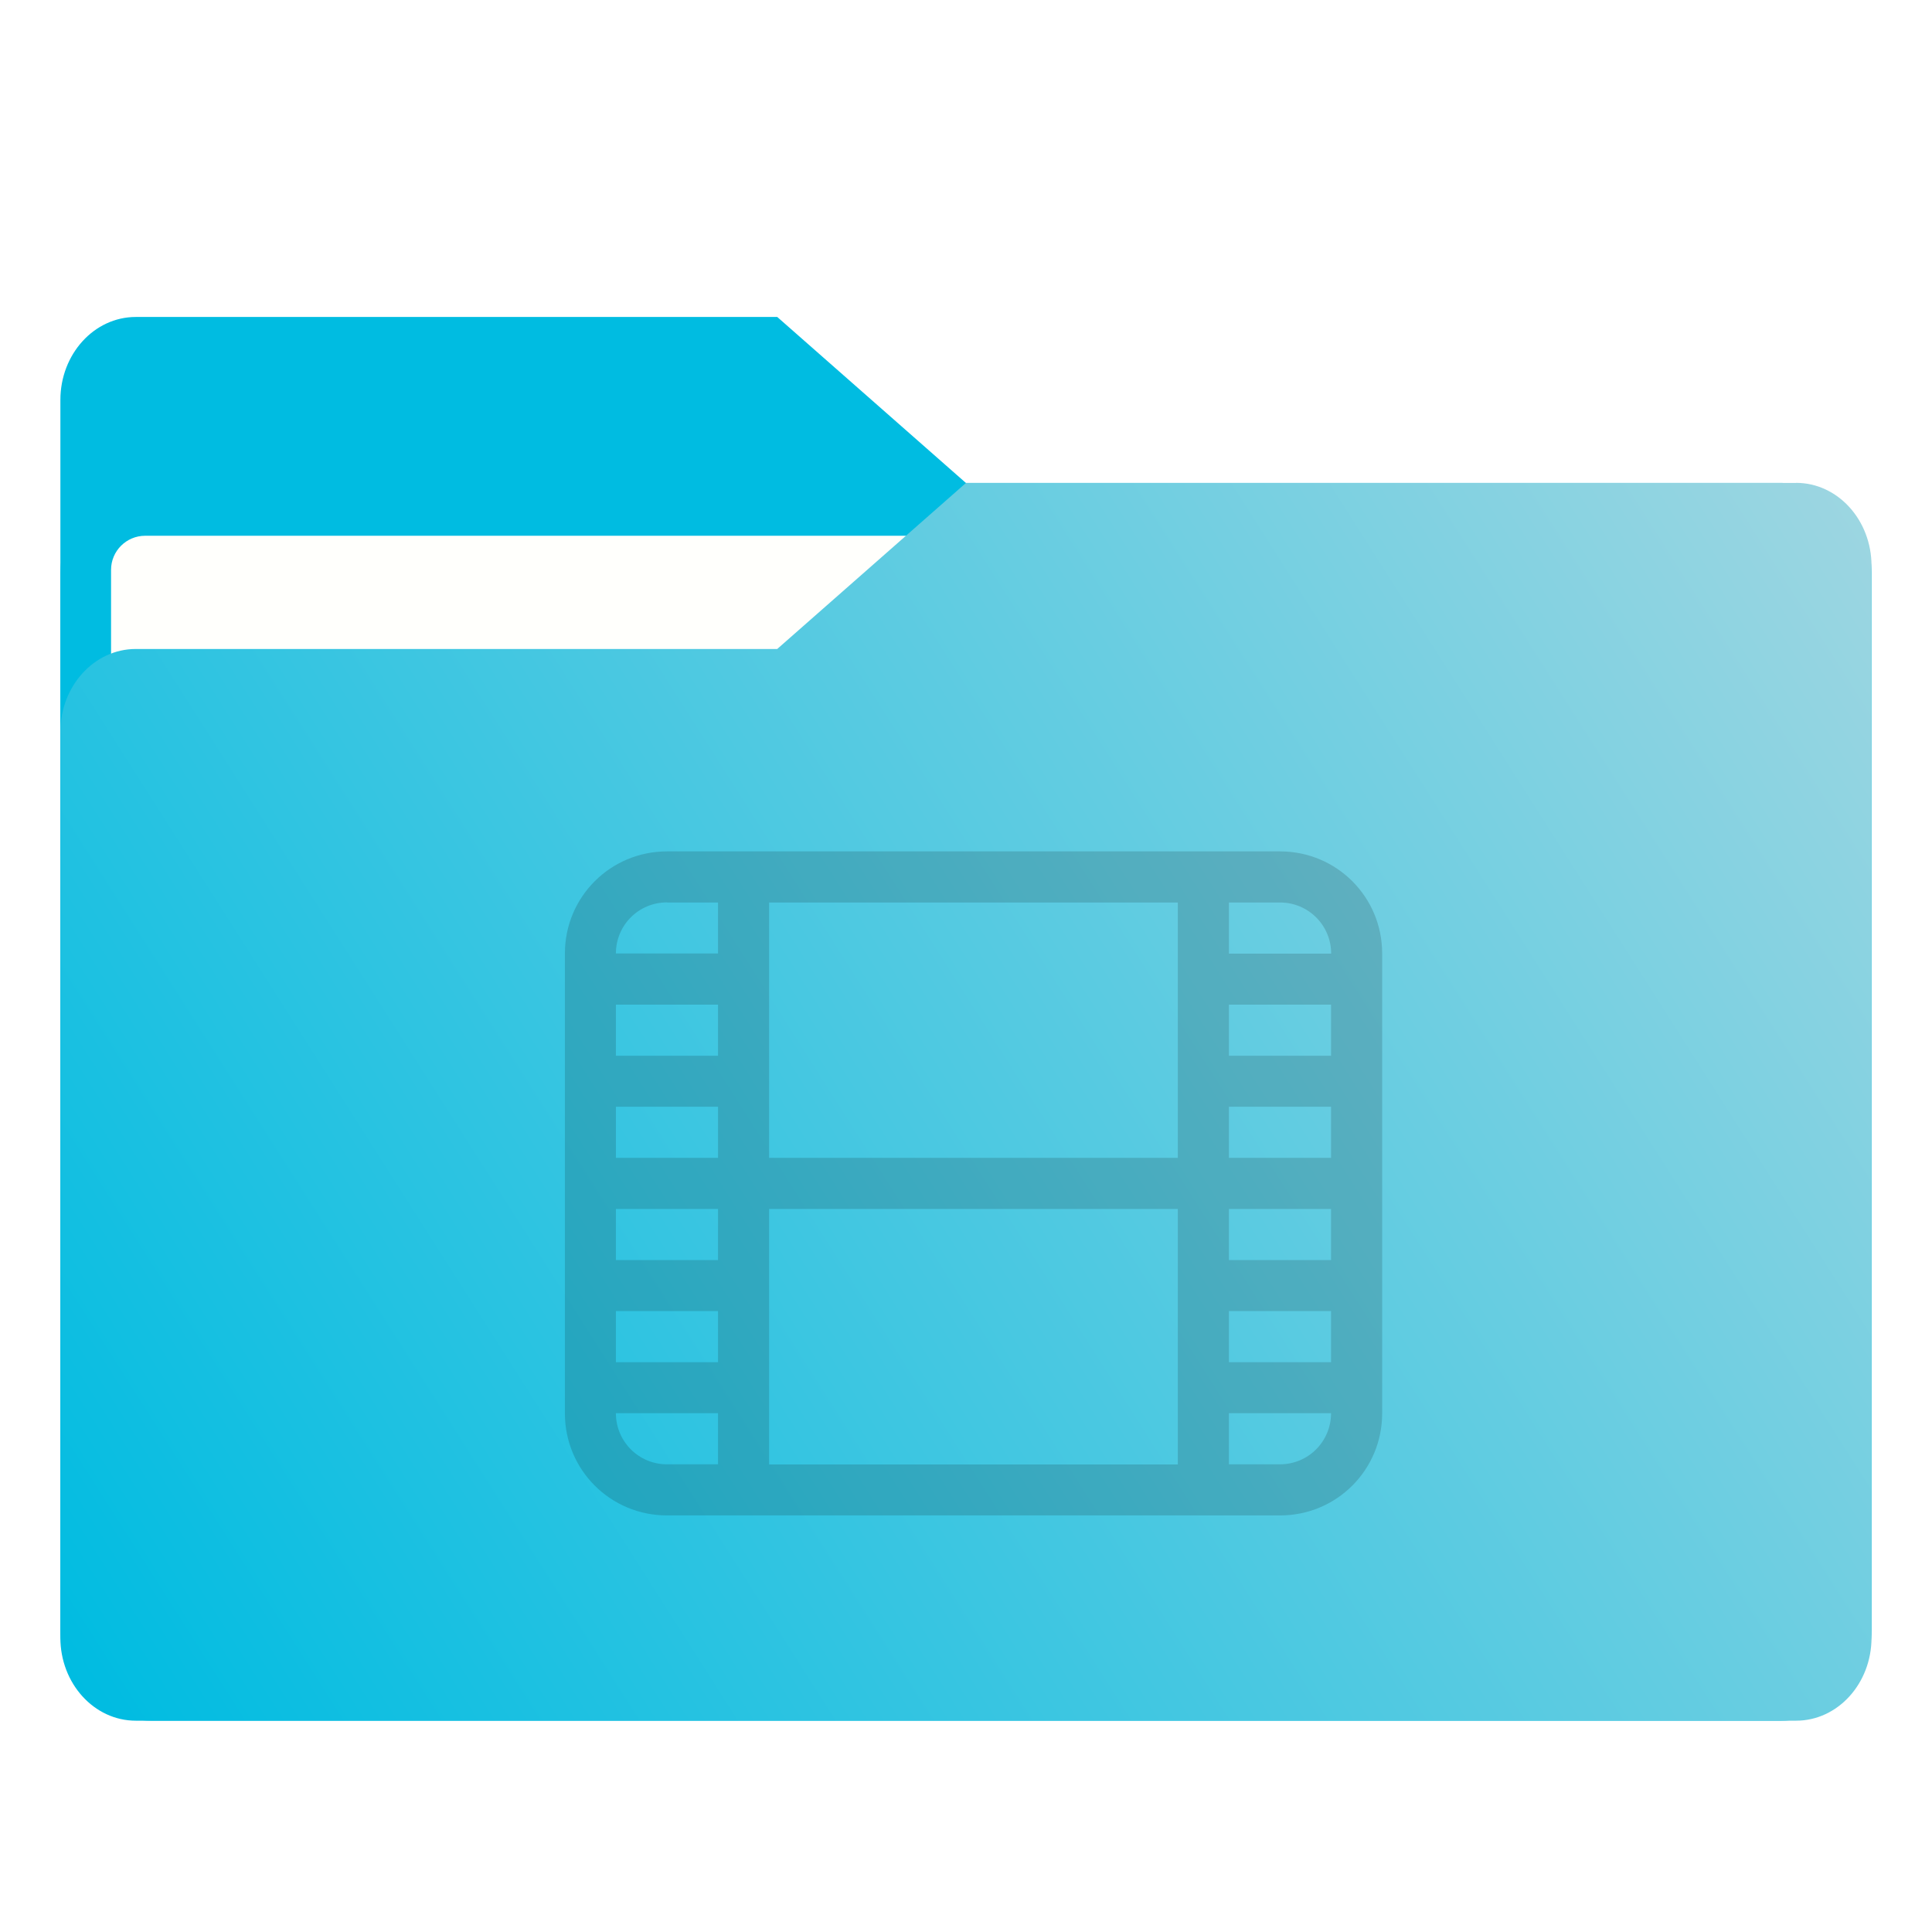
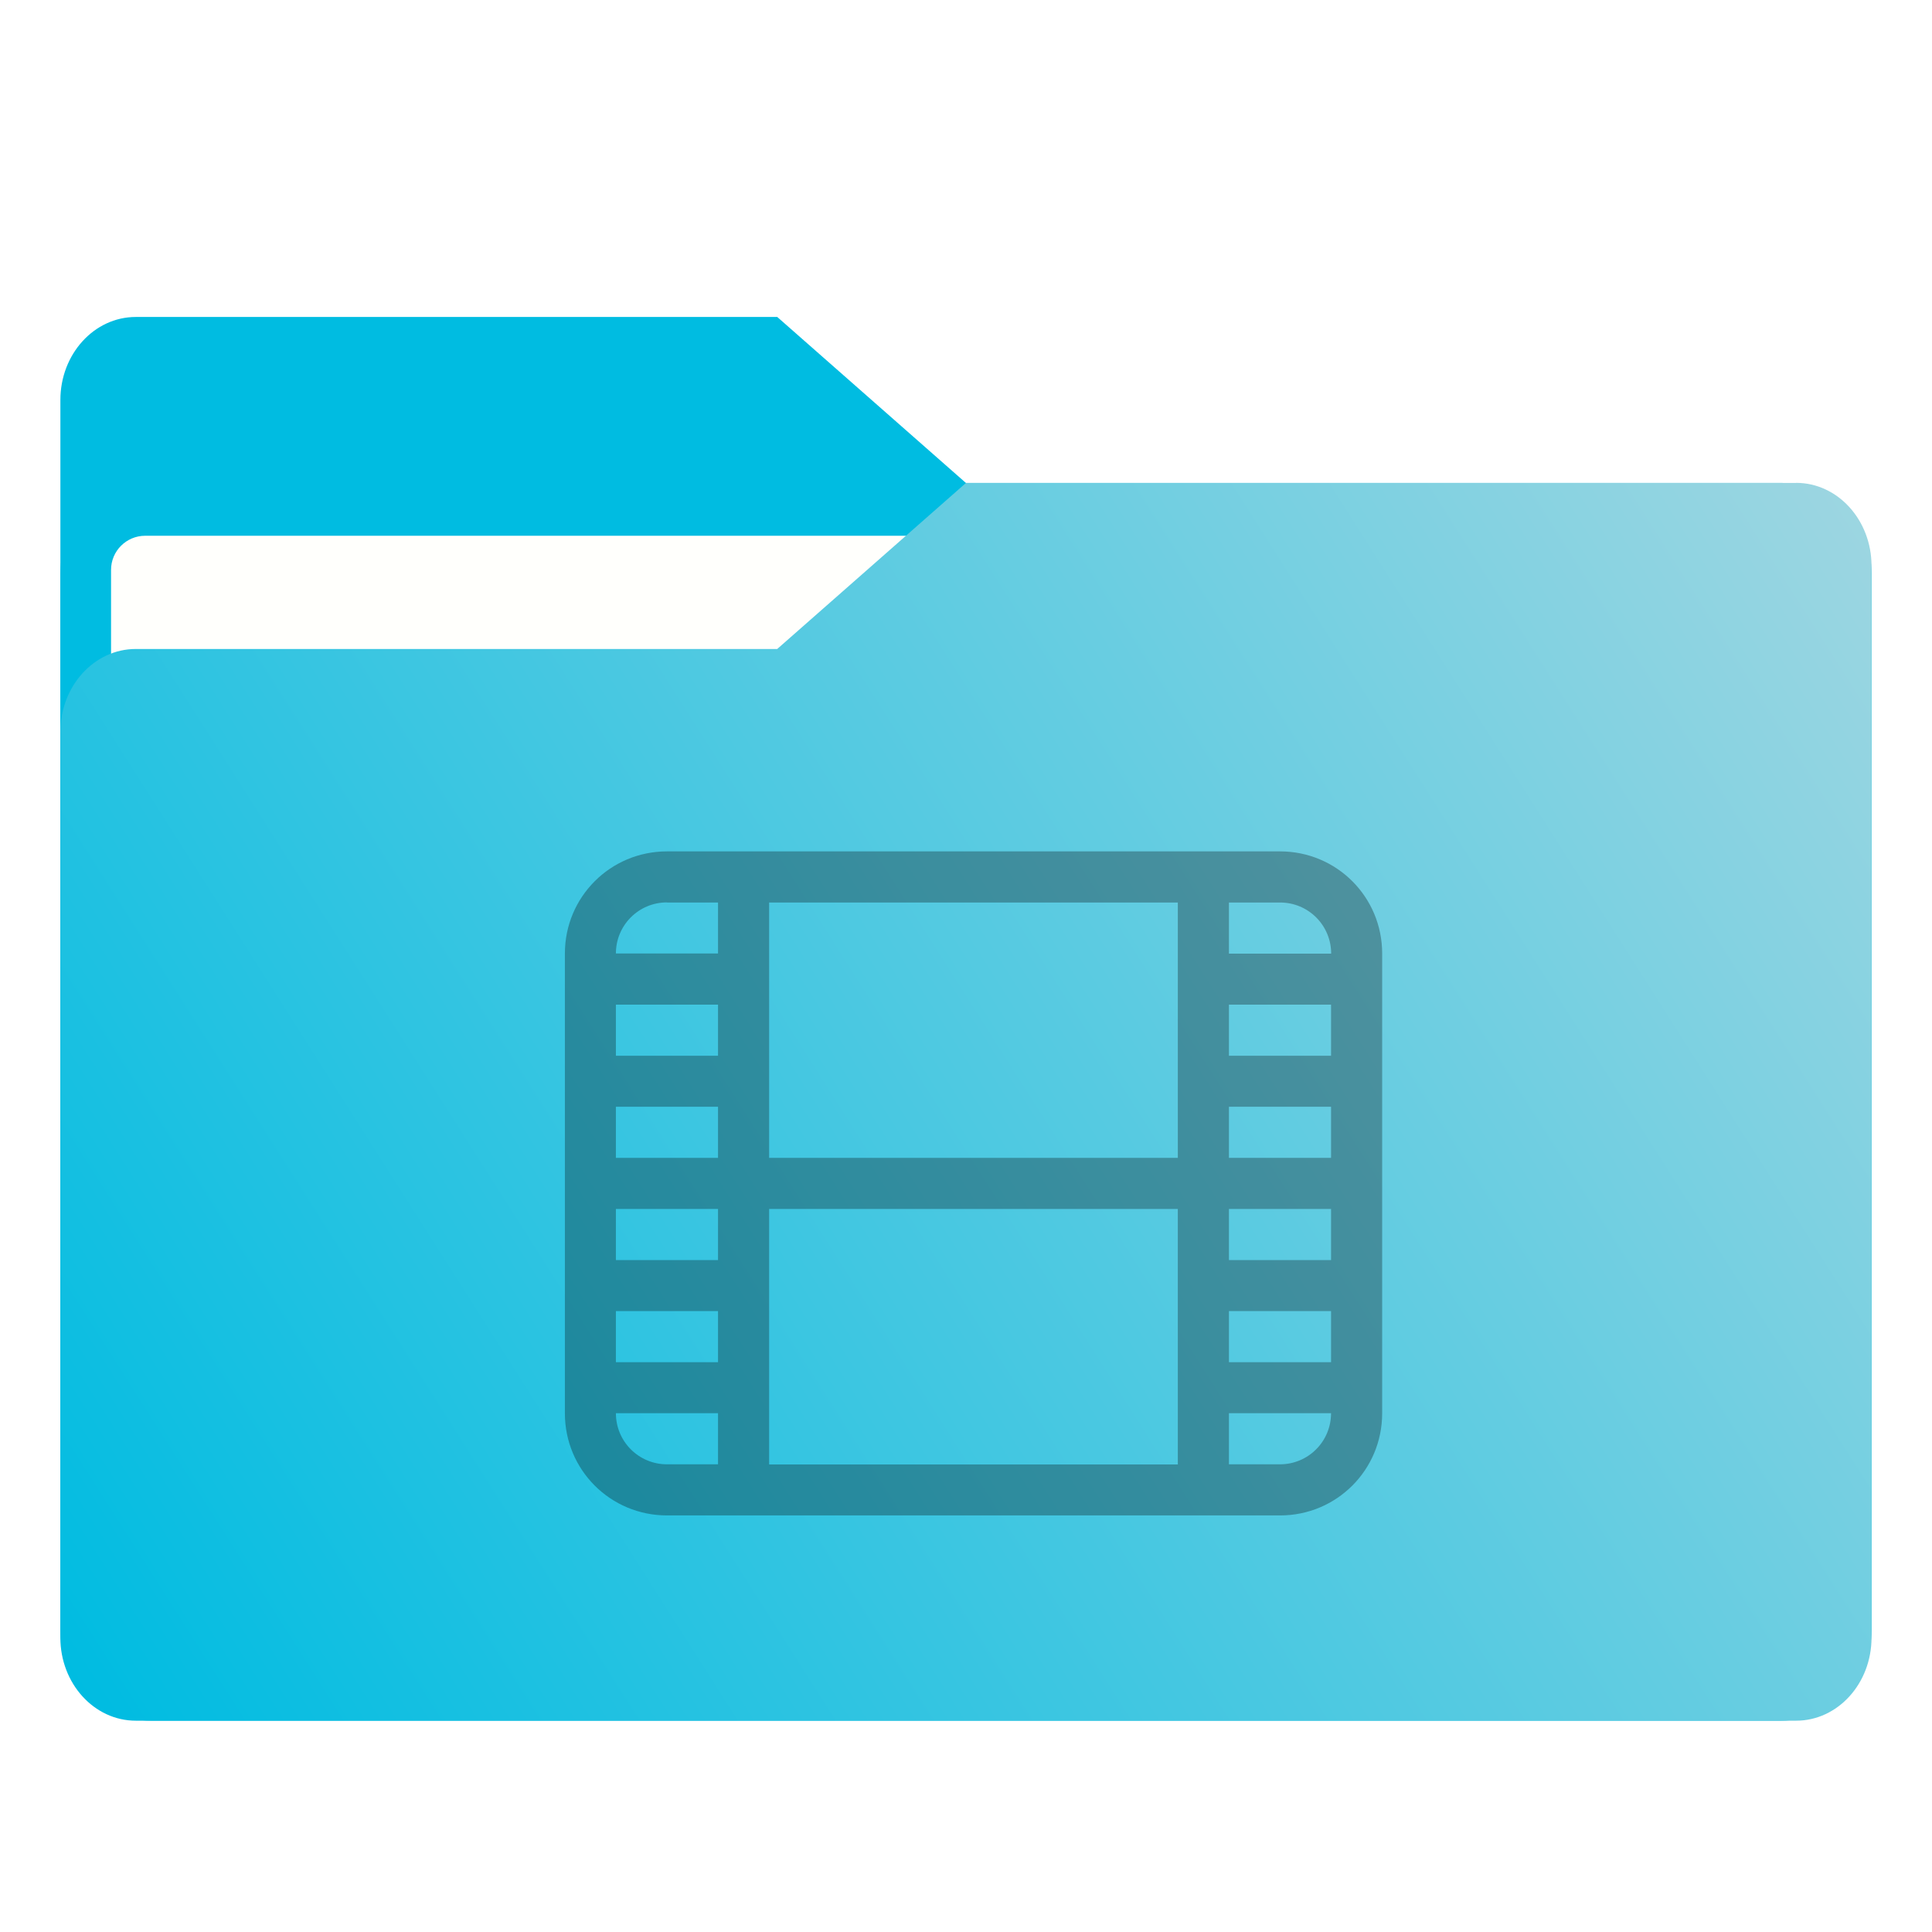
<svg xmlns="http://www.w3.org/2000/svg" xmlns:xlink="http://www.w3.org/1999/xlink" width="64" height="64" version="1.1" viewBox="0 0 16.933 16.933" id="svg56">
  <defs id="defs18">
    <linearGradient id="linearGradient1064" x1="-15.961" x2="-.301" y1="-43.254" y2="-54.196" gradientTransform="matrix(1 0 0 1.1 16.669 62.435)" gradientUnits="userSpaceOnUse">
      <stop stop-color="#00bce1" offset="0" id="stop2" />
      <stop stop-color="#a4d7e1" offset="1" id="stop4" />
    </linearGradient>
    <linearGradient id="linearGradient992" x1="-16.14" x2="-1.07" y1="-55.616" y2="-44.835" gradientTransform="matrix(1 0 0 1.1 16.669 62.435)" gradientUnits="userSpaceOnUse">
      <stop stop-color="#00bce1" offset="0" id="stop7" />
      <stop stop-color="#a4d7e1" offset="1" id="stop9" />
    </linearGradient>
    <linearGradient id="linearGradient1006" x1=".529" x2="16.217" y1="2.778" y2="14.872" gradientTransform="matrix(1,0,0,1.1,16.669,62.435)" gradientUnits="userSpaceOnUse">
      <stop stop-color="#00bce1" offset="0" id="stop12" />
      <stop stop-color="#a4d7e1" offset="1" id="stop14" />
    </linearGradient>
    <linearGradient id="linearGradient939" x1="-16.14" x2="-1.07" y1="-55.616" y2="-44.835" gradientTransform="matrix(1,0,0,1.1,16.669,62.435)" gradientUnits="userSpaceOnUse" xlink:href="#linearGradient992" />
  </defs>
  <g fill="#5e4aa6" stroke-width=".265" id="g30">
    <circle cx="-330.35" cy="-328.38" r="0" id="circle22" />
    <circle cx="-312.11" cy="-326.25" r="0" id="circle24" />
    <circle cx="-306.02" cy="-333.07" r="0" id="circle26" />
    <circle cx="-308.84" cy="-326.01" r="0" id="circle28" />
  </g>
  <g transform="translate(.000295 -.00032978)" fill="#5e4aa6" stroke-width=".265" id="g42">
    <circle cx="-330.35" cy="-328.38" r="0" id="circle32" />
    <circle cx="-312.11" cy="-326.25" r="0" id="circle34" />
    <circle cx="-306.02" cy="-333.07" r="0" id="circle36" />
    <circle cx="-308.84" cy="-326.01" r="0" id="circle38" />
    <circle cx="-328.8" cy="-330.45" r="0" id="circle40" />
  </g>
  <g transform="translate(.000295 -.00032978)" id="g52">
    <g transform="matrix(1,0,0,1.1,16.669,63.956)" fill="url(#linearGradient939)" stroke-width=".661" id="g46">
      <path d="m-8.203-51.317h-7.937v-3.638c0-0.365 0.296-0.661 0.661-0.661h5.622l1.654 1.323z" fill="url(#linearGradient939)" id="path44" />
    </g>
    <rect x=".529" y="4.233" width="15.874" height="10.848" ry=".794" fill="url(#linearGradient1006)" id="rect48" />
    <rect x=".973" y="4.696" width="14.987" height="9.922" ry=".299" fill="#fffffc" id="rect50" />
  </g>
  <path d="m15.742 4.233h-7.276l-1.654 1.455h-5.622c-0.365 0-0.661 0.326-0.661 0.728v7.937c0 0.402 0.296 0.728 0.661 0.728h14.552c0.365 0 0.661-0.326 0.661-0.728v-9.393c0-0.402-0.296-0.728-0.661-0.728z" fill="url(#linearGradient1064)" stroke-width=".694" id="path54" />
-   <path class="ColorScheme-Text" d="m 5.846,7.462 c -0.496,0 -0.895,0.399 -0.895,0.895 v 4.03 c 0,0.496 0.399,0.895 0.895,0.895 h 5.373 c 0.496,0 0.895,-0.399 0.895,-0.895 V 8.357 c 0,-0.496 -0.399,-0.895 -0.895,-0.895 z m 0,0.448 H 6.293 V 8.357 H 5.398 c 0,-0.248 0.2,-0.448 0.448,-0.448 z m 0.895,0 H 10.323 V 10.148 H 6.741 Z m 4.03,0 h 0.448 c 0.248,0 0.448,0.2 0.448,0.448 H 10.771 Z M 5.398,8.805 h 0.895 v 0.448 H 5.398 Z m 5.373,0 h 0.895 v 0.448 H 10.771 Z M 5.398,9.7 H 6.293 V 10.148 H 5.398 Z m 5.373,0 h 0.895 V 10.148 H 10.771 Z M 5.398,10.596 h 0.895 v 0.448 H 5.398 Z m 1.343,0 h 3.582 v 2.239 H 6.741 Z m 4.03,0 h 0.895 v 0.448 H 10.771 Z M 5.398,11.491 h 0.895 v 0.448 H 5.398 Z m 5.373,0 h 0.895 v 0.448 H 10.771 Z m -5.373,0.895 h 0.895 v 0.448 H 5.846 c -0.248,0 -0.448,-0.2 -0.448,-0.448 z m 5.373,0 h 0.895 c 0,0.248 -0.2,0.448 -0.448,0.448 H 10.771 Z" fill="#000000" opacity="0.15" stroke-width="0.448" id="path1048" style="color:#363636" />
+   <path class="ColorScheme-Text" d="m 5.846,7.462 c -0.496,0 -0.895,0.399 -0.895,0.895 v 4.03 c 0,0.496 0.399,0.895 0.895,0.895 h 5.373 c 0.496,0 0.895,-0.399 0.895,-0.895 V 8.357 c 0,-0.496 -0.399,-0.895 -0.895,-0.895 z m 0,0.448 H 6.293 V 8.357 H 5.398 c 0,-0.248 0.2,-0.448 0.448,-0.448 z m 0.895,0 H 10.323 V 10.148 H 6.741 Z m 4.03,0 h 0.448 c 0.248,0 0.448,0.2 0.448,0.448 H 10.771 Z M 5.398,8.805 h 0.895 v 0.448 H 5.398 Z m 5.373,0 h 0.895 v 0.448 H 10.771 Z M 5.398,9.7 H 6.293 V 10.148 H 5.398 Z m 5.373,0 h 0.895 V 10.148 H 10.771 Z M 5.398,10.596 h 0.895 v 0.448 H 5.398 Z m 1.343,0 h 3.582 v 2.239 H 6.741 Z m 4.03,0 h 0.895 v 0.448 H 10.771 Z M 5.398,11.491 h 0.895 v 0.448 H 5.398 Z m 5.373,0 h 0.895 v 0.448 H 10.771 Z m -5.373,0.895 h 0.895 v 0.448 H 5.846 c -0.248,0 -0.448,-0.2 -0.448,-0.448 z m 5.373,0 h 0.895 c 0,0.248 -0.2,0.448 -0.448,0.448 H 10.771 Z" fill="#000000" opacity="0.30" stroke-width="0.448" id="path1048" style="color:#363636" />
</svg>
